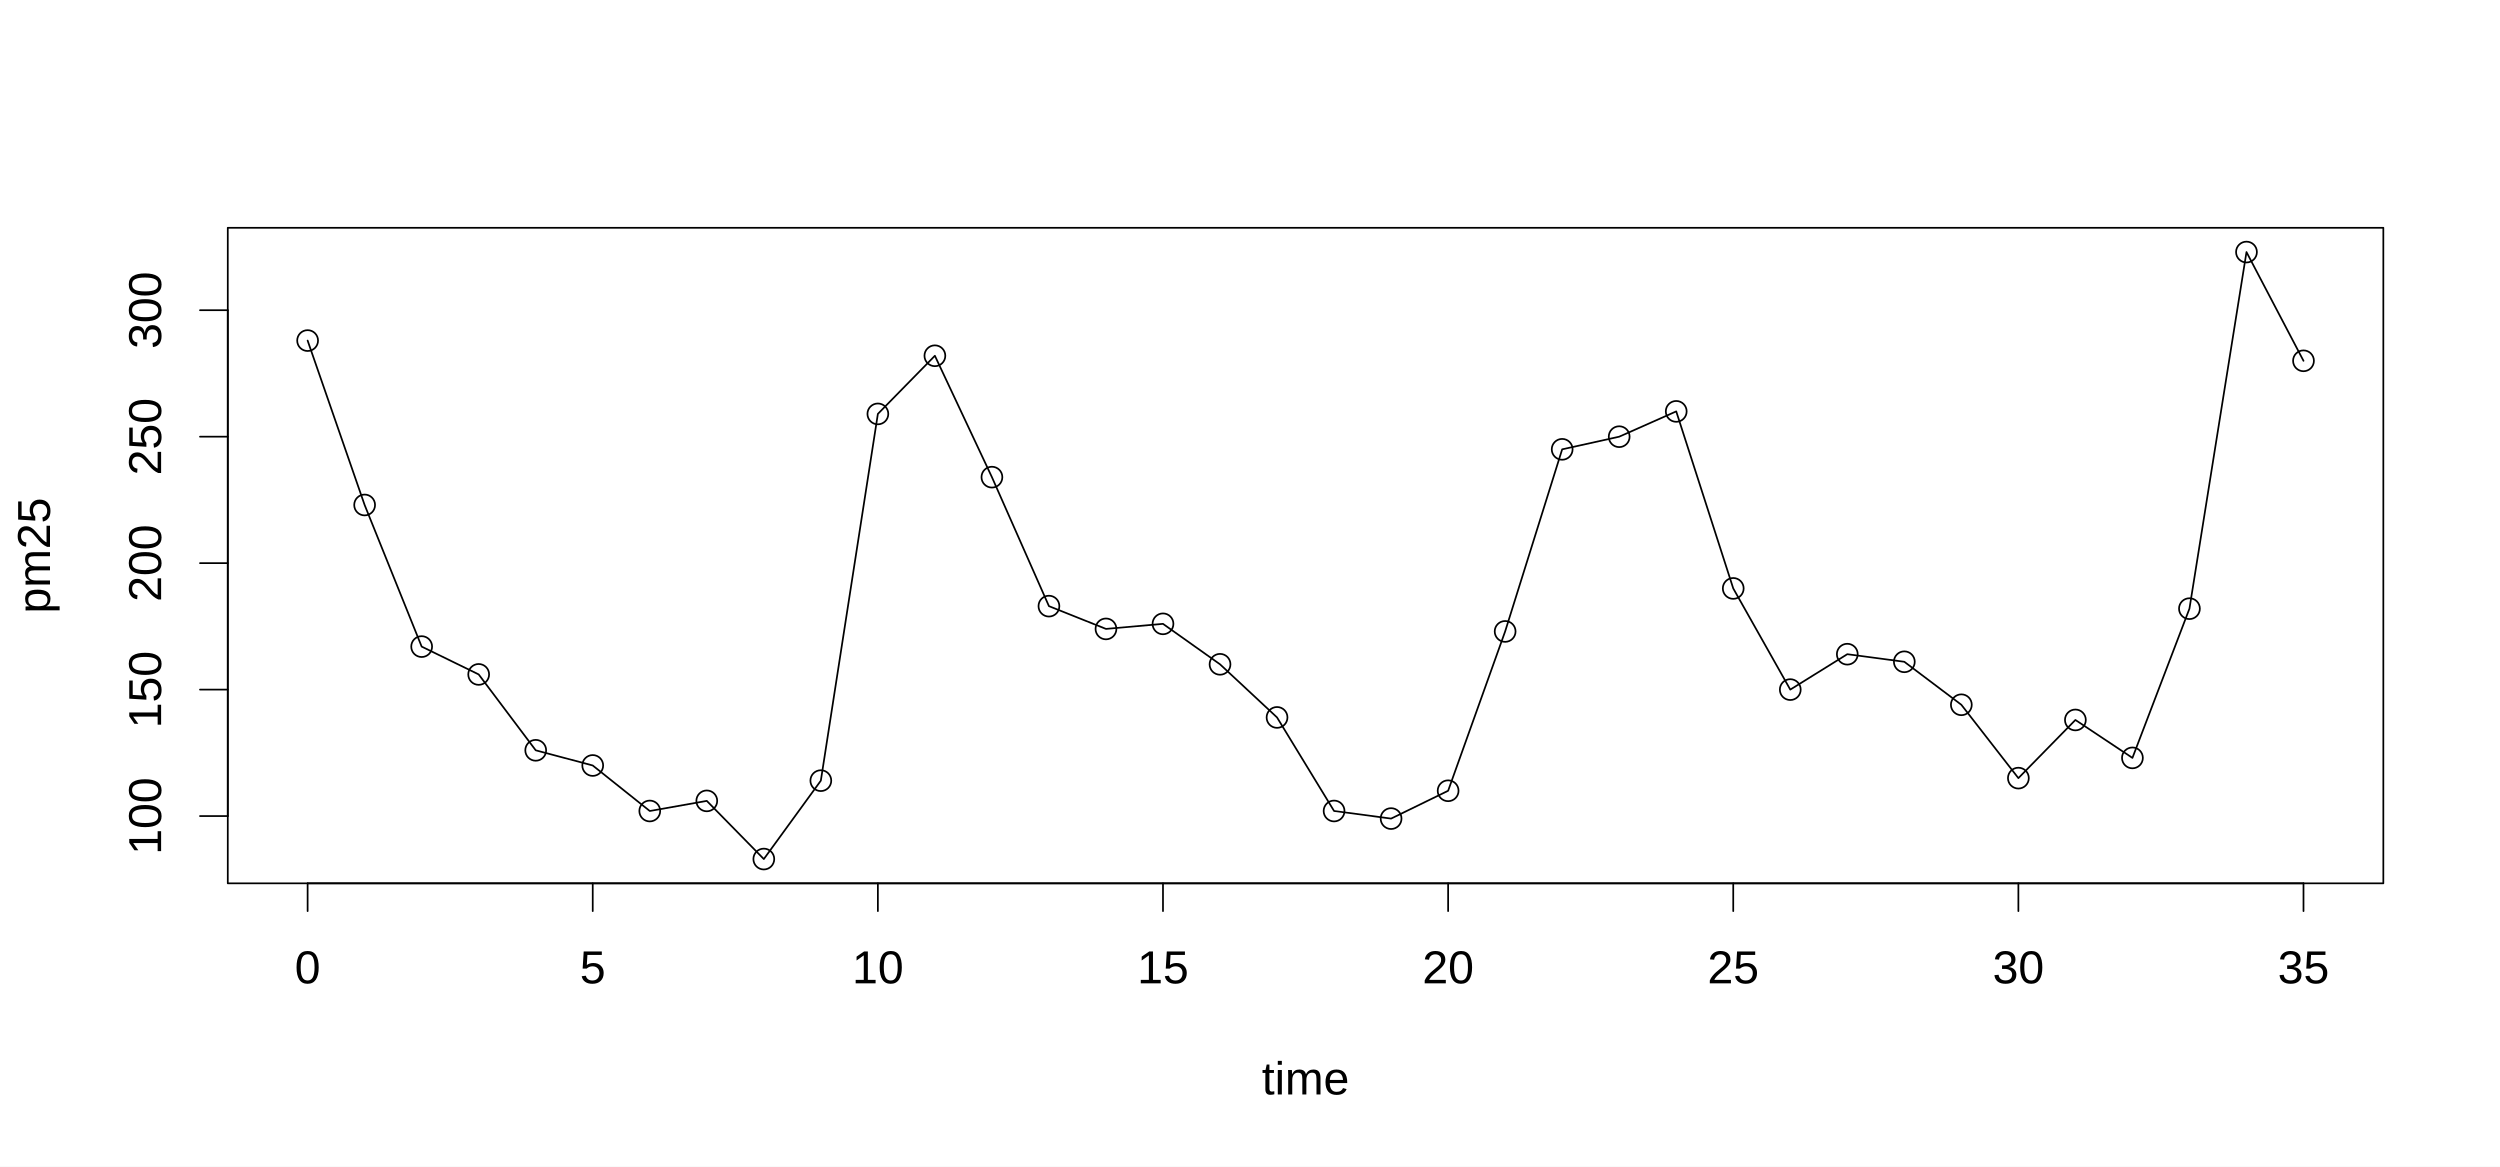
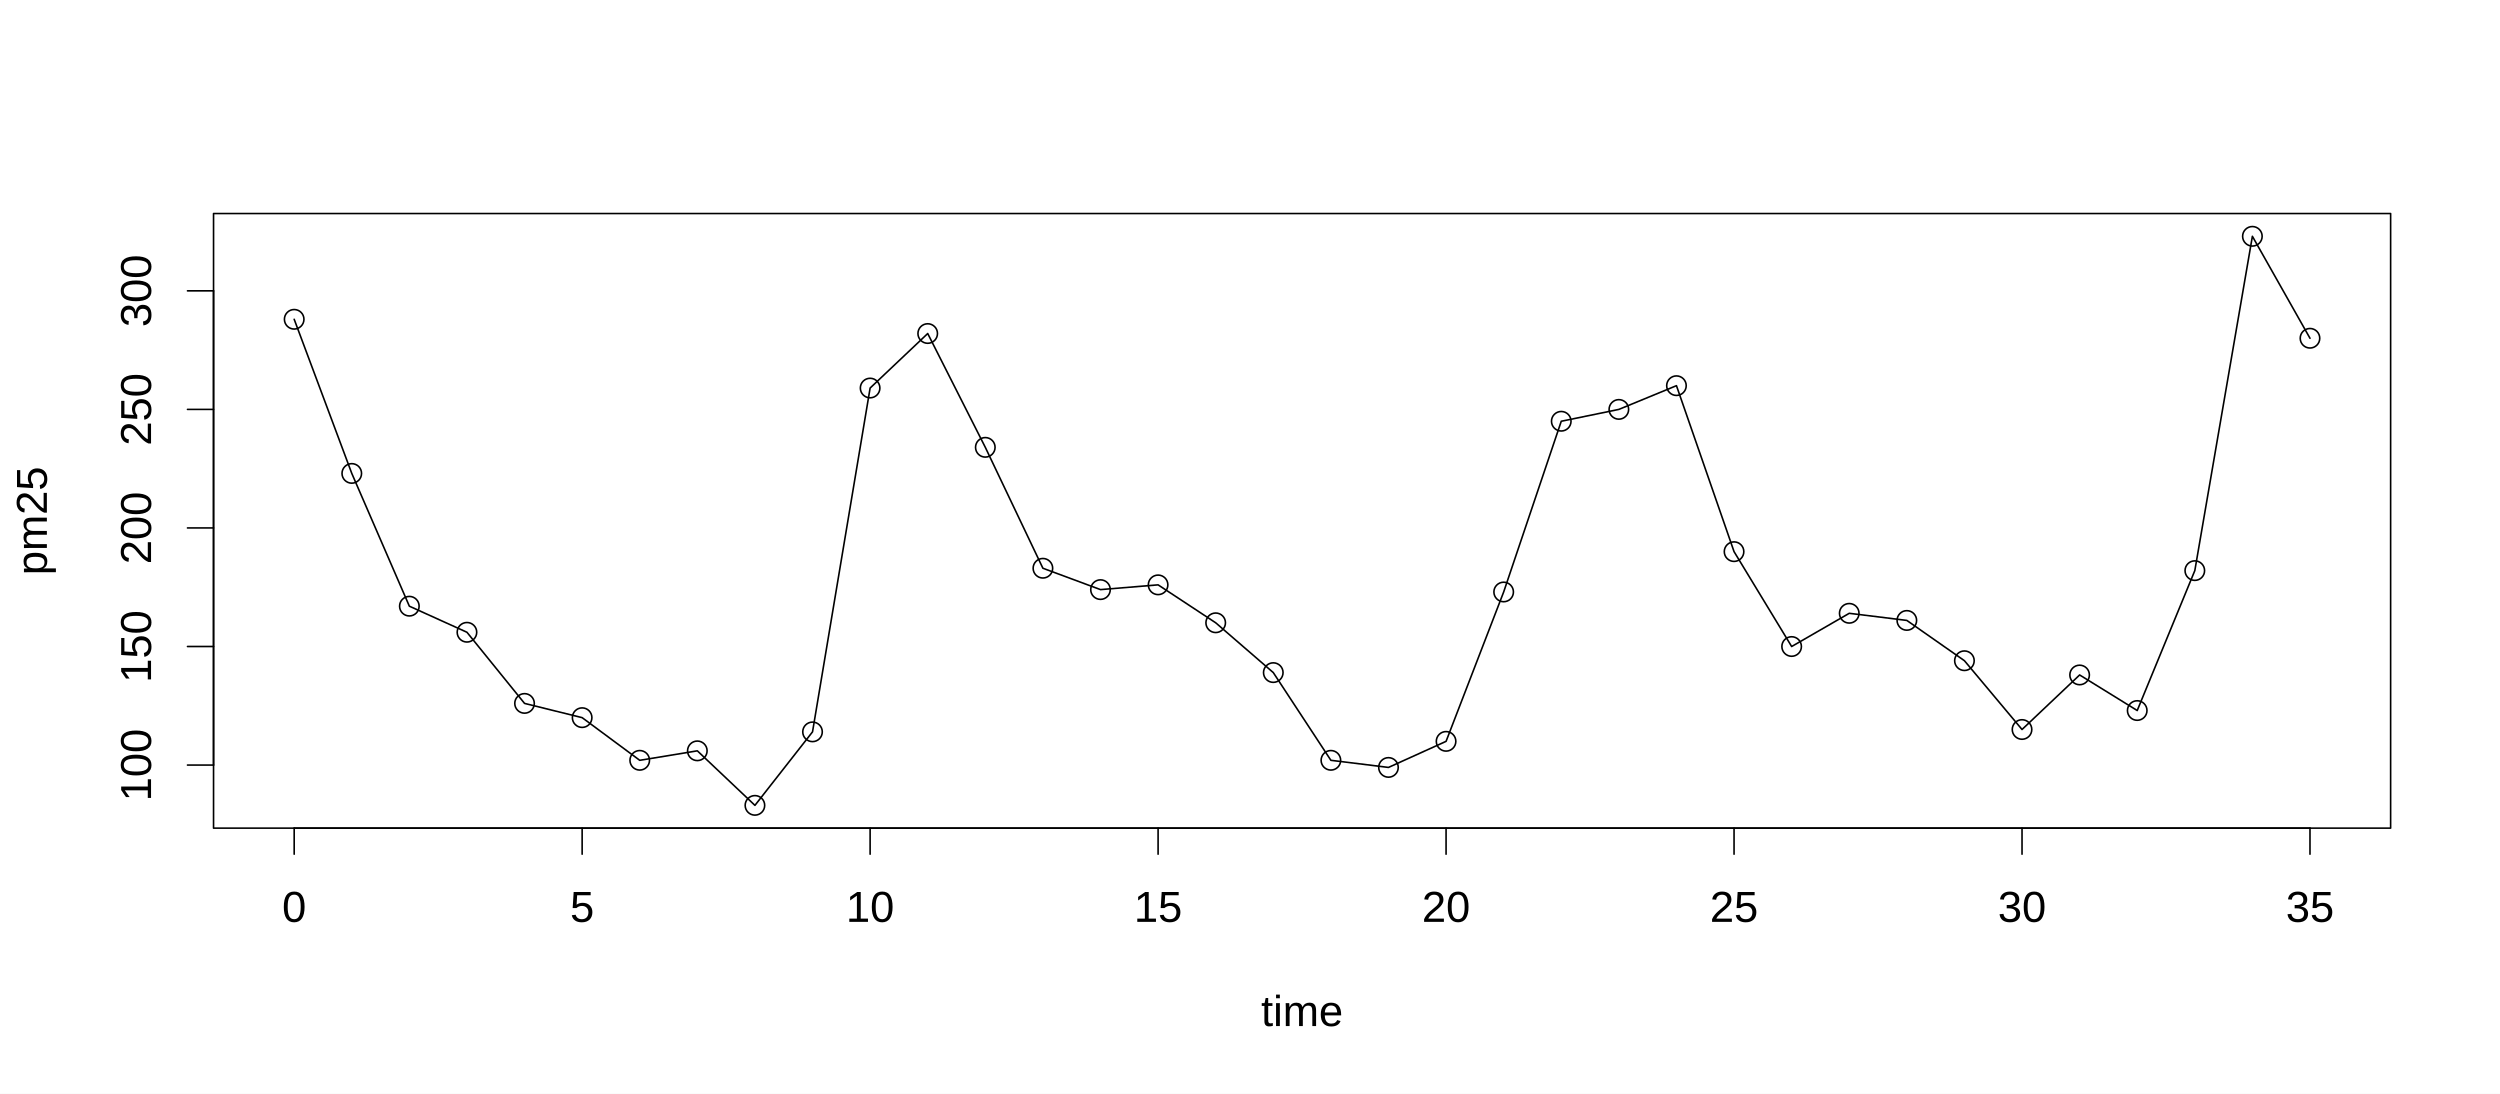
- <svg xmlns="http://www.w3.org/2000/svg" width="1080.00pt" height="504.00pt" viewBox="0 0 1080.00 504.00">
+ <svg xmlns="http://www.w3.org/2000/svg" width="1152.00pt" height="504.00pt" viewBox="0 0 1152.00 504.00">
  <g class="svglite">
    <defs>
      <style type="text/css">
    .svglite line, .svglite polyline, .svglite polygon, .svglite path, .svglite rect, .svglite circle {
      fill: none;
      stroke: #000000;
      stroke-linecap: round;
      stroke-linejoin: round;
      stroke-miterlimit: 10.00;
    }
    .svglite text {
      white-space: pre;
    }
    .svglite g.glyphgroup path {
      fill: inherit;
      stroke: none;
    }
  </style>
    </defs>
    <rect width="100%" height="100%" style="stroke: none; fill: #FFFFFF;" />
    <defs>
-       <clipPath id="cpMC4wMHwxMDgwLjAwfDAuMDB8NTA0LjAw">
-         <rect x="0.00" y="0.00" width="1080.00" height="504.00" />
+       <clipPath id="cpMC4wMHwxMTUyLjAwfDAuMDB8NTA0LjAw">
+         <rect x="0.00" y="0.00" width="1152.00" height="504.00" />
      </clipPath>
    </defs>
-     <g clip-path="url(#cpMC4wMHwxMDgwLjAwfDAuMDB8NTA0LjAw)">
+     <g clip-path="url(#cpMC4wMHwxMTUyLjAwfDAuMDB8NTA0LjAw)">
</g>
    <defs>
-       <clipPath id="cpOTguNDB8MTAyOS42MHw5OC40MHwzODEuNjA=">
-         <rect x="98.40" y="98.40" width="931.20" height="283.20" />
+       <clipPath id="cpOTguNDB8MTEwMS42MHw5OC40MHwzODEuNjA=">
+         <rect x="98.40" y="98.40" width="1003.20" height="283.20" />
      </clipPath>
    </defs>
-     <g clip-path="url(#cpOTguNDB8MTAyOS42MHw5OC40MHwzODEuNjA=)">
-       <polyline points="132.89,147.13 157.52,218.15 182.16,279.33 206.79,291.35 231.43,324.13 256.06,330.69 280.70,350.35 305.33,345.98 329.97,371.11 354.60,337.24 379.24,178.81 403.87,153.69 428.51,206.13 453.14,261.85 477.78,271.69 502.41,269.50 527.05,286.98 551.68,309.93 576.32,350.35 600.95,353.63 625.59,341.61 650.22,272.78 674.86,194.11 699.49,188.65 724.13,177.72 748.76,254.20 773.40,297.91 798.03,282.61 822.67,285.89 847.30,304.46 871.94,336.15 896.57,311.02 921.21,327.41 945.84,262.94 970.48,108.89 995.11,155.87 " style="stroke-width: 0.75;" />
-       <circle cx="132.89" cy="147.13" r="4.50" style="stroke-width: 0.75;" />
-       <circle cx="157.52" cy="218.15" r="4.50" style="stroke-width: 0.75;" />
-       <circle cx="182.16" cy="279.33" r="4.50" style="stroke-width: 0.75;" />
-       <circle cx="206.79" cy="291.35" r="4.50" style="stroke-width: 0.75;" />
-       <circle cx="231.43" cy="324.13" r="4.50" style="stroke-width: 0.75;" />
-       <circle cx="256.06" cy="330.69" r="4.50" style="stroke-width: 0.75;" />
-       <circle cx="280.70" cy="350.35" r="4.50" style="stroke-width: 0.75;" />
-       <circle cx="305.33" cy="345.98" r="4.50" style="stroke-width: 0.75;" />
-       <circle cx="329.97" cy="371.11" r="4.50" style="stroke-width: 0.75;" />
-       <circle cx="354.60" cy="337.24" r="4.50" style="stroke-width: 0.75;" />
-       <circle cx="379.24" cy="178.81" r="4.50" style="stroke-width: 0.75;" />
-       <circle cx="403.87" cy="153.69" r="4.50" style="stroke-width: 0.75;" />
-       <circle cx="428.51" cy="206.13" r="4.50" style="stroke-width: 0.75;" />
-       <circle cx="453.14" cy="261.85" r="4.50" style="stroke-width: 0.75;" />
-       <circle cx="477.78" cy="271.69" r="4.50" style="stroke-width: 0.75;" />
-       <circle cx="502.41" cy="269.50" r="4.50" style="stroke-width: 0.75;" />
-       <circle cx="527.05" cy="286.98" r="4.50" style="stroke-width: 0.75;" />
-       <circle cx="551.68" cy="309.93" r="4.50" style="stroke-width: 0.75;" />
-       <circle cx="576.32" cy="350.35" r="4.50" style="stroke-width: 0.75;" />
-       <circle cx="600.95" cy="353.63" r="4.50" style="stroke-width: 0.75;" />
-       <circle cx="625.59" cy="341.61" r="4.50" style="stroke-width: 0.75;" />
-       <circle cx="650.22" cy="272.78" r="4.50" style="stroke-width: 0.75;" />
-       <circle cx="674.86" cy="194.11" r="4.50" style="stroke-width: 0.75;" />
-       <circle cx="699.49" cy="188.65" r="4.50" style="stroke-width: 0.75;" />
-       <circle cx="724.13" cy="177.72" r="4.50" style="stroke-width: 0.75;" />
-       <circle cx="748.76" cy="254.20" r="4.50" style="stroke-width: 0.75;" />
-       <circle cx="773.40" cy="297.91" r="4.50" style="stroke-width: 0.75;" />
-       <circle cx="798.03" cy="282.61" r="4.50" style="stroke-width: 0.75;" />
-       <circle cx="822.67" cy="285.89" r="4.50" style="stroke-width: 0.75;" />
-       <circle cx="847.30" cy="304.46" r="4.50" style="stroke-width: 0.75;" />
-       <circle cx="871.94" cy="336.15" r="4.50" style="stroke-width: 0.75;" />
-       <circle cx="896.57" cy="311.02" r="4.50" style="stroke-width: 0.75;" />
-       <circle cx="921.21" cy="327.41" r="4.50" style="stroke-width: 0.75;" />
-       <circle cx="945.84" cy="262.94" r="4.50" style="stroke-width: 0.75;" />
-       <circle cx="970.48" cy="108.89" r="4.50" style="stroke-width: 0.75;" />
-       <circle cx="995.11" cy="155.87" r="4.50" style="stroke-width: 0.75;" />
+     <g clip-path="url(#cpOTguNDB8MTEwMS42MHw5OC40MHwzODEuNjA=)">
+       <polyline points="135.56,147.13 162.10,218.15 188.63,279.33 215.17,291.35 241.71,324.13 268.25,330.69 294.79,350.35 321.33,345.98 347.87,371.11 374.41,337.24 400.95,178.81 427.49,153.69 454.03,206.13 480.57,261.85 507.11,271.69 533.65,269.50 560.19,286.98 586.73,309.93 613.27,350.35 639.81,353.63 666.35,341.61 692.89,272.78 719.43,194.11 745.97,188.65 772.51,177.72 799.05,254.20 825.59,297.91 852.13,282.61 878.67,285.89 905.21,304.46 931.75,336.15 958.29,311.02 984.83,327.41 1011.37,262.94 1037.90,108.89 1064.44,155.87 " style="stroke-width: 0.75;" />
+       <circle cx="135.56" cy="147.13" r="4.50" style="stroke-width: 0.75;" />
+       <circle cx="162.10" cy="218.15" r="4.50" style="stroke-width: 0.75;" />
+       <circle cx="188.63" cy="279.33" r="4.50" style="stroke-width: 0.75;" />
+       <circle cx="215.17" cy="291.35" r="4.50" style="stroke-width: 0.75;" />
+       <circle cx="241.71" cy="324.13" r="4.50" style="stroke-width: 0.75;" />
+       <circle cx="268.25" cy="330.69" r="4.50" style="stroke-width: 0.75;" />
+       <circle cx="294.79" cy="350.35" r="4.50" style="stroke-width: 0.75;" />
+       <circle cx="321.33" cy="345.98" r="4.50" style="stroke-width: 0.75;" />
+       <circle cx="347.87" cy="371.11" r="4.50" style="stroke-width: 0.75;" />
+       <circle cx="374.41" cy="337.24" r="4.50" style="stroke-width: 0.75;" />
+       <circle cx="400.95" cy="178.81" r="4.50" style="stroke-width: 0.75;" />
+       <circle cx="427.49" cy="153.69" r="4.50" style="stroke-width: 0.75;" />
+       <circle cx="454.03" cy="206.13" r="4.50" style="stroke-width: 0.75;" />
+       <circle cx="480.57" cy="261.85" r="4.50" style="stroke-width: 0.75;" />
+       <circle cx="507.11" cy="271.69" r="4.50" style="stroke-width: 0.75;" />
+       <circle cx="533.65" cy="269.50" r="4.50" style="stroke-width: 0.75;" />
+       <circle cx="560.19" cy="286.98" r="4.50" style="stroke-width: 0.75;" />
+       <circle cx="586.73" cy="309.93" r="4.50" style="stroke-width: 0.75;" />
+       <circle cx="613.27" cy="350.35" r="4.50" style="stroke-width: 0.75;" />
+       <circle cx="639.81" cy="353.63" r="4.50" style="stroke-width: 0.75;" />
+       <circle cx="666.35" cy="341.61" r="4.50" style="stroke-width: 0.75;" />
+       <circle cx="692.89" cy="272.78" r="4.50" style="stroke-width: 0.75;" />
+       <circle cx="719.43" cy="194.11" r="4.50" style="stroke-width: 0.75;" />
+       <circle cx="745.97" cy="188.65" r="4.50" style="stroke-width: 0.75;" />
+       <circle cx="772.51" cy="177.72" r="4.50" style="stroke-width: 0.75;" />
+       <circle cx="799.05" cy="254.20" r="4.50" style="stroke-width: 0.75;" />
+       <circle cx="825.59" cy="297.91" r="4.50" style="stroke-width: 0.75;" />
+       <circle cx="852.13" cy="282.61" r="4.50" style="stroke-width: 0.75;" />
+       <circle cx="878.67" cy="285.89" r="4.50" style="stroke-width: 0.75;" />
+       <circle cx="905.21" cy="304.46" r="4.50" style="stroke-width: 0.75;" />
+       <circle cx="931.75" cy="336.15" r="4.50" style="stroke-width: 0.75;" />
+       <circle cx="958.29" cy="311.02" r="4.50" style="stroke-width: 0.75;" />
+       <circle cx="984.83" cy="327.41" r="4.50" style="stroke-width: 0.75;" />
+       <circle cx="1011.37" cy="262.94" r="4.50" style="stroke-width: 0.75;" />
+       <circle cx="1037.90" cy="108.89" r="4.50" style="stroke-width: 0.75;" />
+       <circle cx="1064.44" cy="155.87" r="4.50" style="stroke-width: 0.75;" />
    </g>
-     <g clip-path="url(#cpMC4wMHwxMDgwLjAwfDAuMDB8NTA0LjAw)">
-       <line x1="132.89" y1="381.60" x2="995.11" y2="381.60" style="stroke-width: 0.75;" />
-       <line x1="132.89" y1="381.60" x2="132.89" y2="393.60" style="stroke-width: 0.75;" />
-       <line x1="256.06" y1="381.60" x2="256.06" y2="393.60" style="stroke-width: 0.75;" />
-       <line x1="379.24" y1="381.60" x2="379.24" y2="393.60" style="stroke-width: 0.75;" />
-       <line x1="502.41" y1="381.60" x2="502.41" y2="393.60" style="stroke-width: 0.75;" />
-       <line x1="625.59" y1="381.60" x2="625.59" y2="393.60" style="stroke-width: 0.75;" />
-       <line x1="748.76" y1="381.60" x2="748.76" y2="393.60" style="stroke-width: 0.75;" />
-       <line x1="871.94" y1="381.60" x2="871.94" y2="393.60" style="stroke-width: 0.75;" />
-       <line x1="995.11" y1="381.60" x2="995.11" y2="393.60" style="stroke-width: 0.75;" />
-       <text x="132.89" y="424.80" text-anchor="middle" style="font-size: 20.00px; font-family: &quot;Arial&quot;;" textLength="11.12px" lengthAdjust="spacingAndGlyphs">0</text>
-       <text x="256.06" y="424.80" text-anchor="middle" style="font-size: 20.00px; font-family: &quot;Arial&quot;;" textLength="11.12px" lengthAdjust="spacingAndGlyphs">5</text>
-       <text x="379.24" y="424.80" text-anchor="middle" style="font-size: 20.00px; font-family: &quot;Arial&quot;;" textLength="22.25px" lengthAdjust="spacingAndGlyphs">10</text>
-       <text x="502.41" y="424.80" text-anchor="middle" style="font-size: 20.00px; font-family: &quot;Arial&quot;;" textLength="22.25px" lengthAdjust="spacingAndGlyphs">15</text>
-       <text x="625.59" y="424.80" text-anchor="middle" style="font-size: 20.00px; font-family: &quot;Arial&quot;;" textLength="22.25px" lengthAdjust="spacingAndGlyphs">20</text>
-       <text x="748.76" y="424.80" text-anchor="middle" style="font-size: 20.00px; font-family: &quot;Arial&quot;;" textLength="22.25px" lengthAdjust="spacingAndGlyphs">25</text>
-       <text x="871.94" y="424.80" text-anchor="middle" style="font-size: 20.00px; font-family: &quot;Arial&quot;;" textLength="22.25px" lengthAdjust="spacingAndGlyphs">30</text>
-       <text x="995.11" y="424.80" text-anchor="middle" style="font-size: 20.00px; font-family: &quot;Arial&quot;;" textLength="22.25px" lengthAdjust="spacingAndGlyphs">35</text>
+     <g clip-path="url(#cpMC4wMHwxMTUyLjAwfDAuMDB8NTA0LjAw)">
+       <line x1="135.56" y1="381.60" x2="1064.44" y2="381.60" style="stroke-width: 0.75;" />
+       <line x1="135.56" y1="381.60" x2="135.56" y2="393.60" style="stroke-width: 0.75;" />
+       <line x1="268.25" y1="381.60" x2="268.25" y2="393.60" style="stroke-width: 0.75;" />
+       <line x1="400.95" y1="381.60" x2="400.95" y2="393.60" style="stroke-width: 0.75;" />
+       <line x1="533.65" y1="381.60" x2="533.65" y2="393.60" style="stroke-width: 0.75;" />
+       <line x1="666.35" y1="381.60" x2="666.35" y2="393.60" style="stroke-width: 0.75;" />
+       <line x1="799.05" y1="381.60" x2="799.05" y2="393.60" style="stroke-width: 0.75;" />
+       <line x1="931.75" y1="381.60" x2="931.75" y2="393.60" style="stroke-width: 0.75;" />
+       <line x1="1064.44" y1="381.60" x2="1064.44" y2="393.60" style="stroke-width: 0.75;" />
+       <text x="135.56" y="424.80" text-anchor="middle" style="font-size: 20.00px; font-family: &quot;Arimo&quot;;" textLength="11.12px" lengthAdjust="spacingAndGlyphs">0</text>
+       <text x="268.25" y="424.80" text-anchor="middle" style="font-size: 20.00px; font-family: &quot;Arimo&quot;;" textLength="11.12px" lengthAdjust="spacingAndGlyphs">5</text>
+       <text x="400.95" y="424.80" text-anchor="middle" style="font-size: 20.00px; font-family: &quot;Arimo&quot;;" textLength="22.25px" lengthAdjust="spacingAndGlyphs">10</text>
+       <text x="533.65" y="424.80" text-anchor="middle" style="font-size: 20.00px; font-family: &quot;Arimo&quot;;" textLength="22.25px" lengthAdjust="spacingAndGlyphs">15</text>
+       <text x="666.35" y="424.80" text-anchor="middle" style="font-size: 20.00px; font-family: &quot;Arimo&quot;;" textLength="22.25px" lengthAdjust="spacingAndGlyphs">20</text>
+       <text x="799.05" y="424.80" text-anchor="middle" style="font-size: 20.00px; font-family: &quot;Arimo&quot;;" textLength="22.25px" lengthAdjust="spacingAndGlyphs">25</text>
+       <text x="931.75" y="424.80" text-anchor="middle" style="font-size: 20.00px; font-family: &quot;Arimo&quot;;" textLength="22.25px" lengthAdjust="spacingAndGlyphs">30</text>
+       <text x="1064.44" y="424.80" text-anchor="middle" style="font-size: 20.00px; font-family: &quot;Arimo&quot;;" textLength="22.25px" lengthAdjust="spacingAndGlyphs">35</text>
      <line x1="98.40" y1="352.54" x2="98.40" y2="134.02" style="stroke-width: 0.75;" />
      <line x1="98.40" y1="352.54" x2="86.40" y2="352.54" style="stroke-width: 0.75;" />
      <line x1="98.40" y1="297.91" x2="86.40" y2="297.91" style="stroke-width: 0.75;" />
      <line x1="98.40" y1="243.28" x2="86.40" y2="243.28" style="stroke-width: 0.75;" />
      <line x1="98.40" y1="188.65" x2="86.40" y2="188.65" style="stroke-width: 0.75;" />
      <line x1="98.40" y1="134.02" x2="86.40" y2="134.02" style="stroke-width: 0.75;" />
-       <text transform="translate(69.60,352.54) rotate(-90)" text-anchor="middle" style="font-size: 20.00px; font-family: &quot;Arial&quot;;" textLength="33.38px" lengthAdjust="spacingAndGlyphs">100</text>
-       <text transform="translate(69.60,297.91) rotate(-90)" text-anchor="middle" style="font-size: 20.00px; font-family: &quot;Arial&quot;;" textLength="33.38px" lengthAdjust="spacingAndGlyphs">150</text>
-       <text transform="translate(69.60,243.28) rotate(-90)" text-anchor="middle" style="font-size: 20.00px; font-family: &quot;Arial&quot;;" textLength="33.38px" lengthAdjust="spacingAndGlyphs">200</text>
-       <text transform="translate(69.60,188.65) rotate(-90)" text-anchor="middle" style="font-size: 20.00px; font-family: &quot;Arial&quot;;" textLength="33.38px" lengthAdjust="spacingAndGlyphs">250</text>
-       <text transform="translate(69.60,134.02) rotate(-90)" text-anchor="middle" style="font-size: 20.00px; font-family: &quot;Arial&quot;;" textLength="33.38px" lengthAdjust="spacingAndGlyphs">300</text>
-       <polygon points="98.40,381.60 1029.60,381.60 1029.60,98.40 98.40,98.40 " style="stroke-width: 0.75;" />
-       <text x="564.00" y="472.80" text-anchor="middle" style="font-size: 20.00px; font-family: &quot;Arial&quot;;" textLength="37.78px" lengthAdjust="spacingAndGlyphs">time</text>
-       <text transform="translate(21.60,240.00) rotate(-90)" text-anchor="middle" style="font-size: 20.00px; font-family: &quot;Arial&quot;;" textLength="50.03px" lengthAdjust="spacingAndGlyphs">pm25</text>
+       <text transform="translate(69.60,352.54) rotate(-90)" text-anchor="middle" style="font-size: 20.00px; font-family: &quot;Arimo&quot;;" textLength="33.38px" lengthAdjust="spacingAndGlyphs">100</text>
+       <text transform="translate(69.60,297.91) rotate(-90)" text-anchor="middle" style="font-size: 20.00px; font-family: &quot;Arimo&quot;;" textLength="33.38px" lengthAdjust="spacingAndGlyphs">150</text>
+       <text transform="translate(69.60,243.28) rotate(-90)" text-anchor="middle" style="font-size: 20.00px; font-family: &quot;Arimo&quot;;" textLength="33.38px" lengthAdjust="spacingAndGlyphs">200</text>
+       <text transform="translate(69.60,188.65) rotate(-90)" text-anchor="middle" style="font-size: 20.00px; font-family: &quot;Arimo&quot;;" textLength="33.38px" lengthAdjust="spacingAndGlyphs">250</text>
+       <text transform="translate(69.60,134.02) rotate(-90)" text-anchor="middle" style="font-size: 20.00px; font-family: &quot;Arimo&quot;;" textLength="33.38px" lengthAdjust="spacingAndGlyphs">300</text>
+       <polygon points="98.40,381.60 1101.60,381.60 1101.60,98.40 98.40,98.40 " style="stroke-width: 0.75;" />
+       <text x="600.00" y="472.80" text-anchor="middle" style="font-size: 20.00px; font-family: &quot;Arimo&quot;;" textLength="37.78px" lengthAdjust="spacingAndGlyphs">time</text>
+       <text transform="translate(21.60,240.00) rotate(-90)" text-anchor="middle" style="font-size: 20.00px; font-family: &quot;Arimo&quot;;" textLength="50.03px" lengthAdjust="spacingAndGlyphs">pm25</text>
    </g>
  </g>
</svg>
